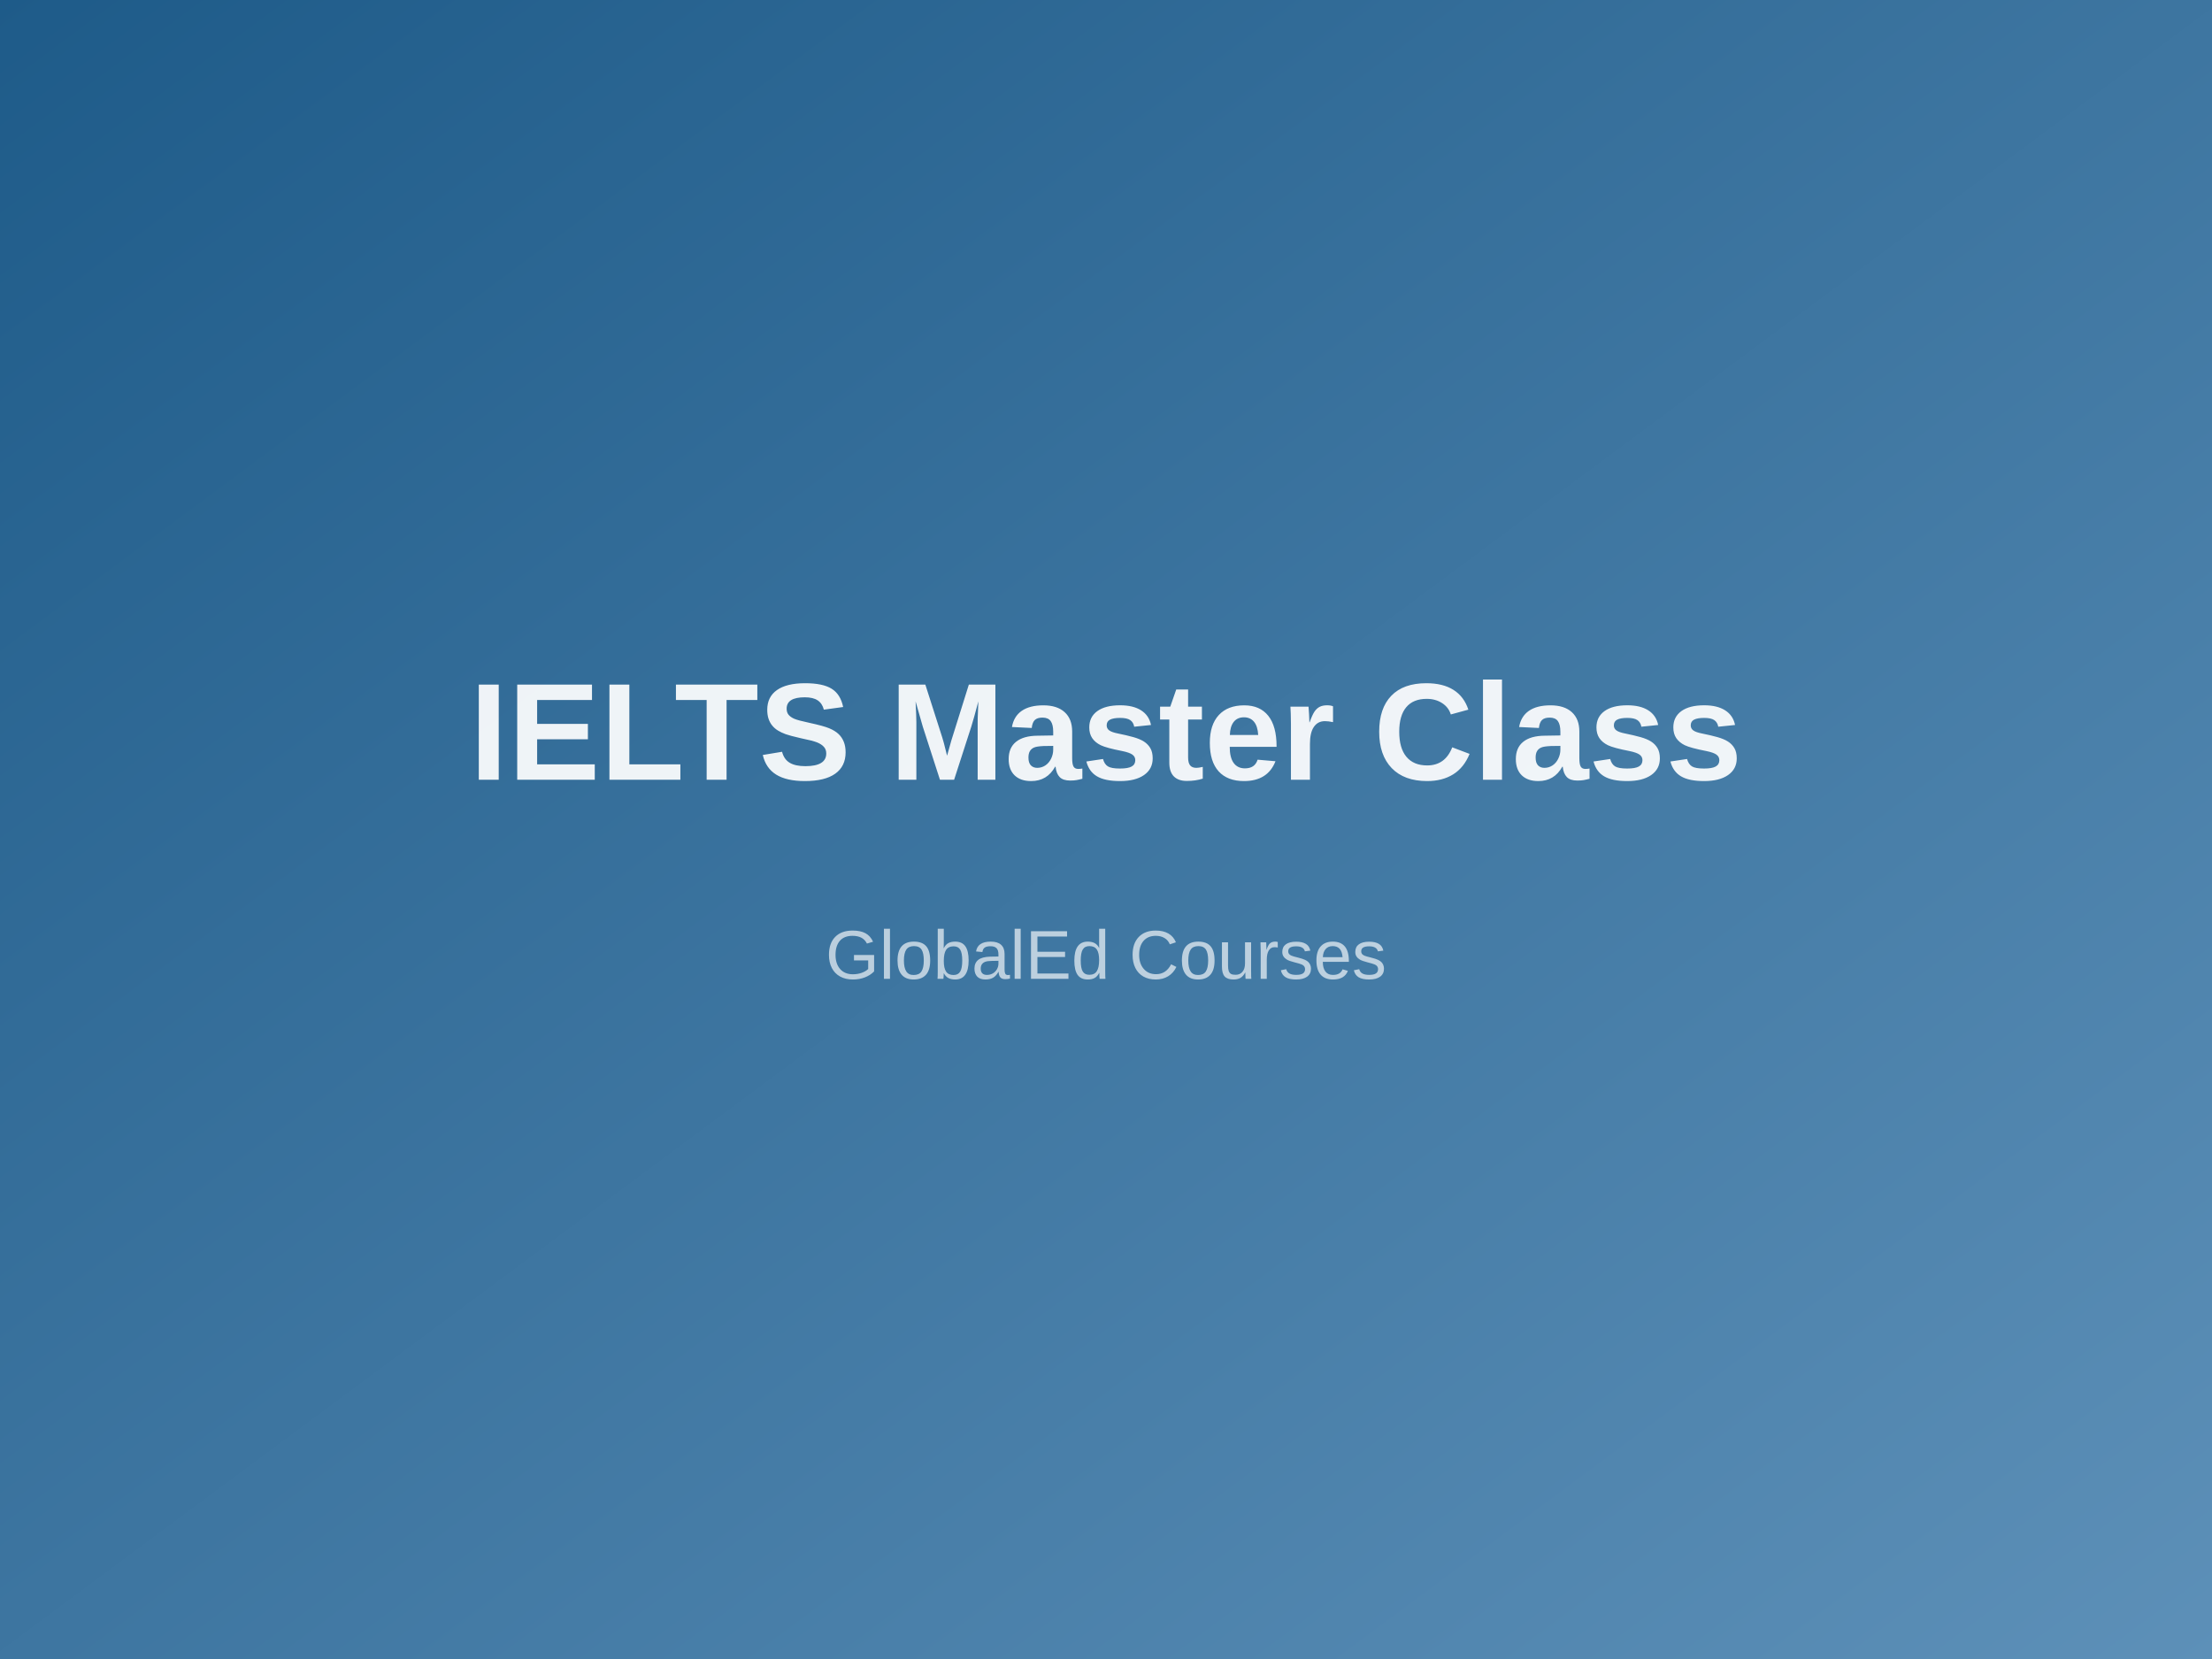
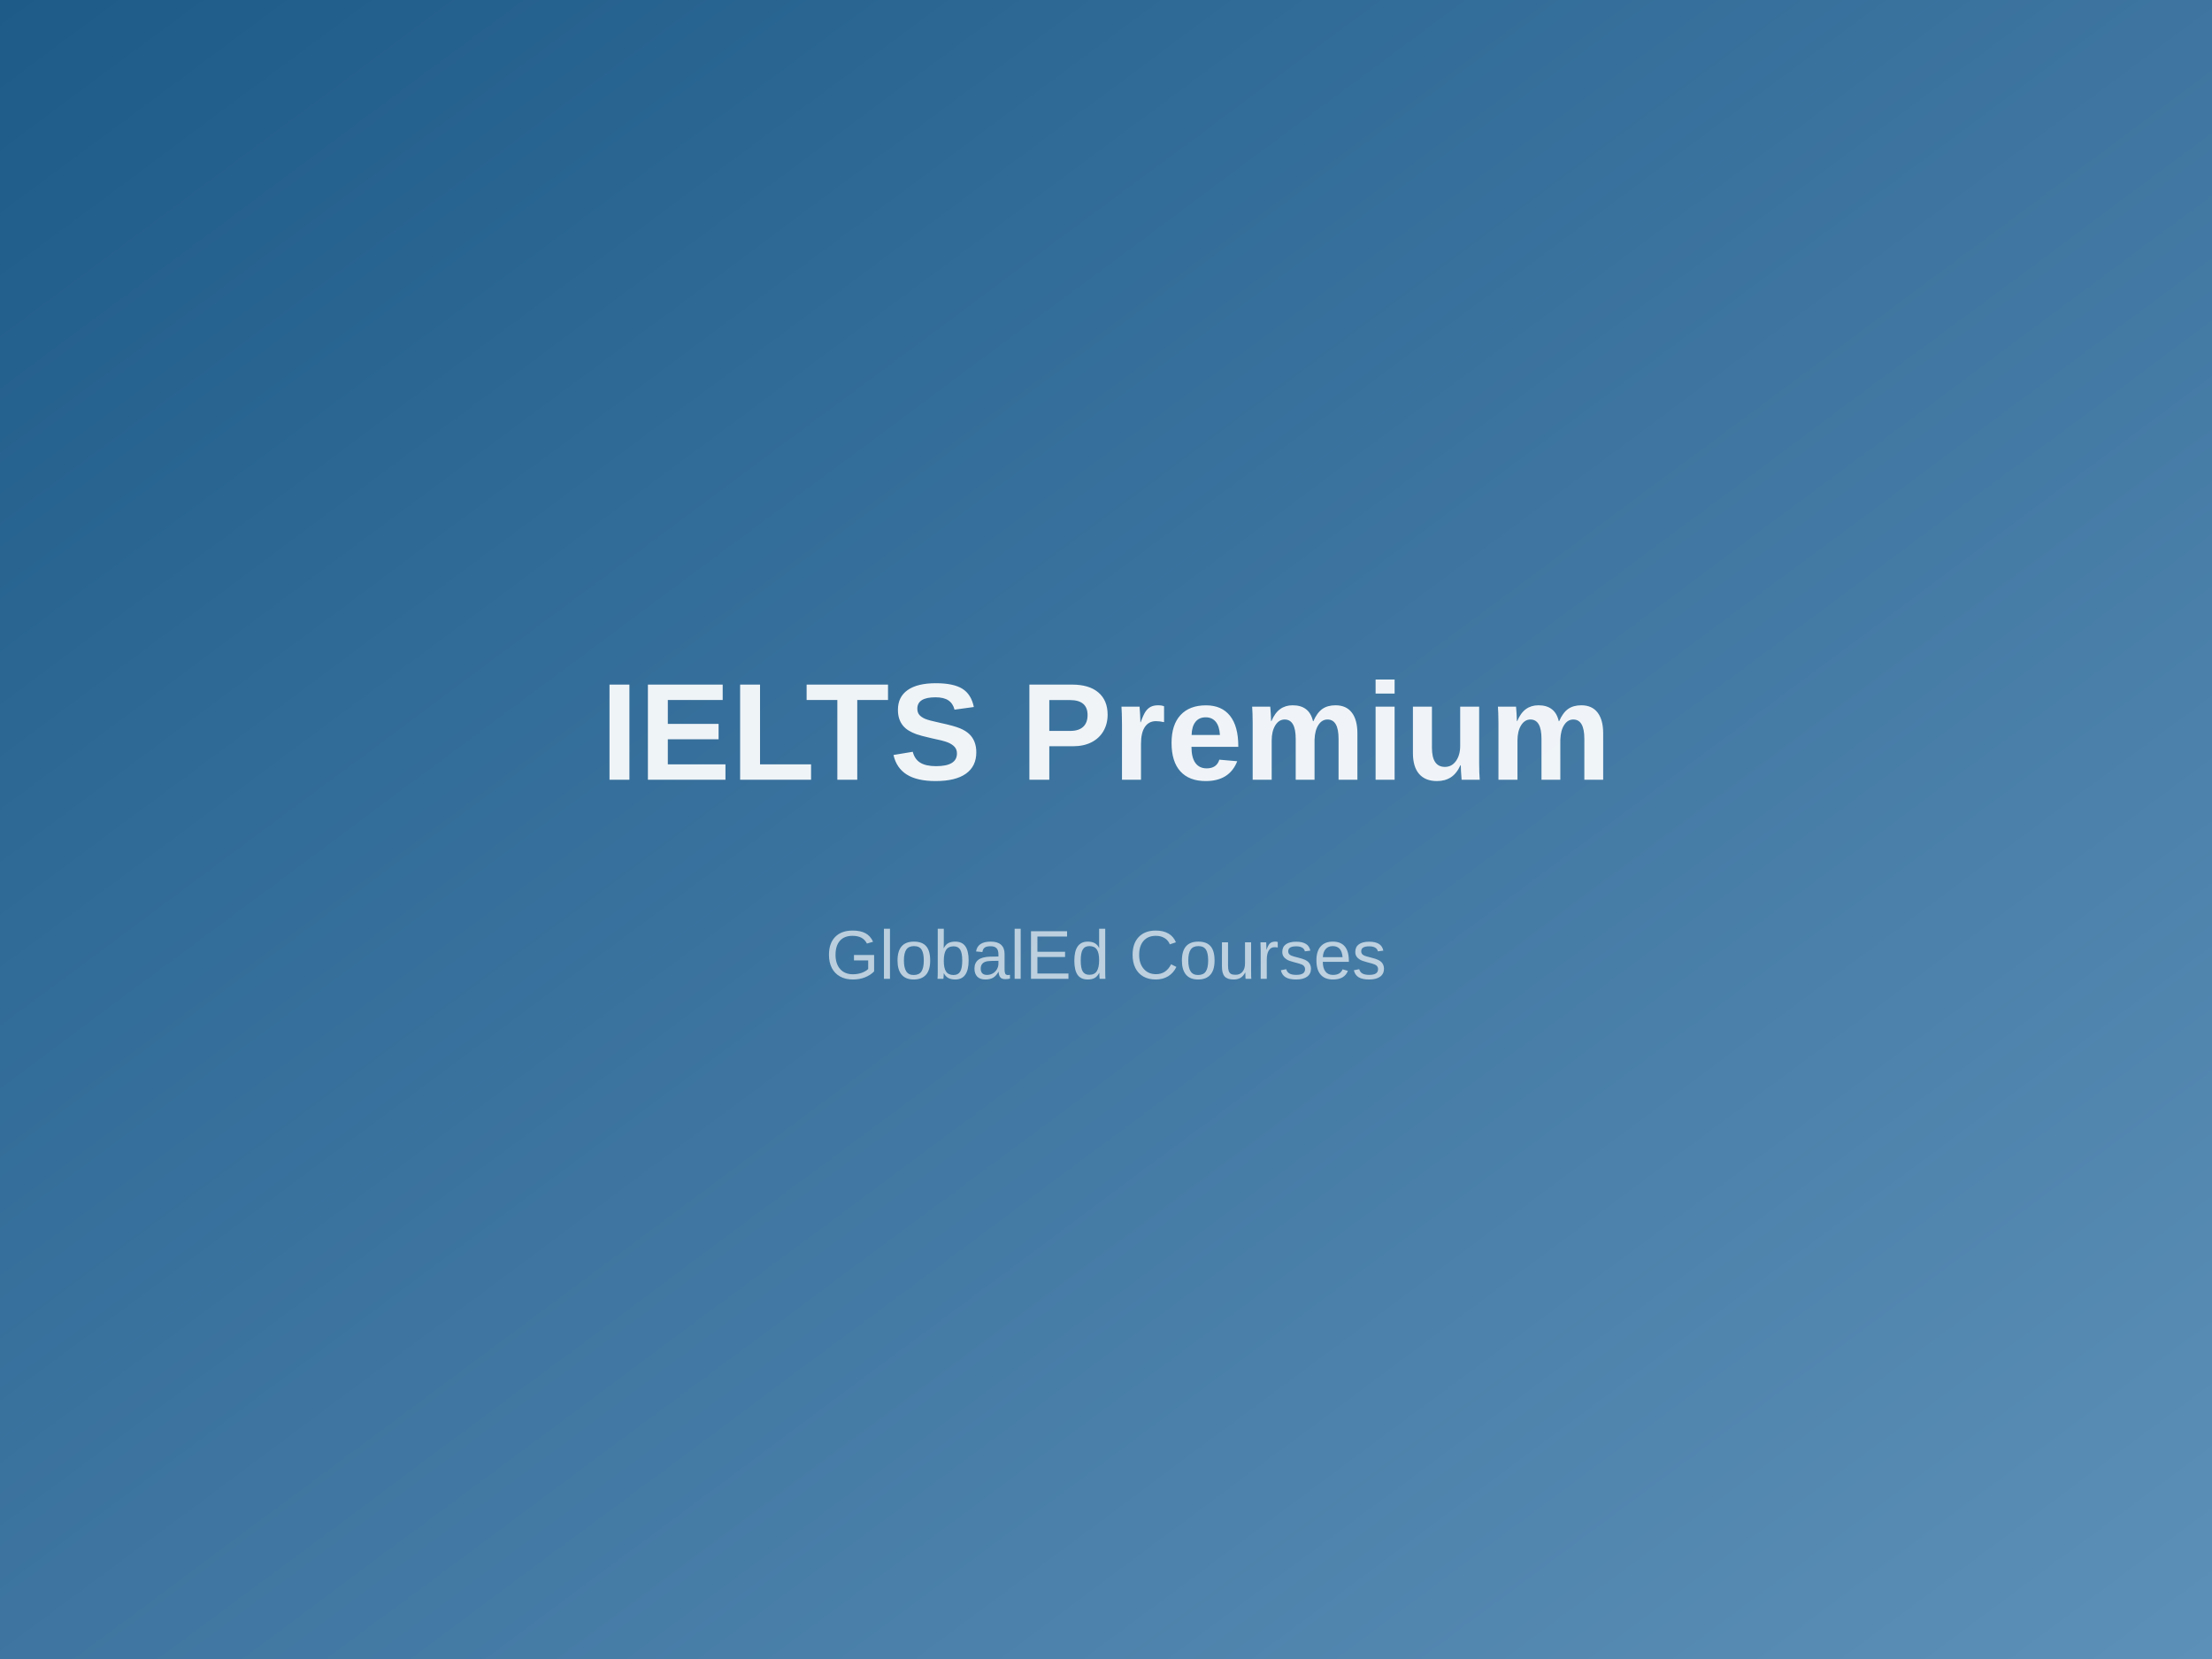
<svg xmlns="http://www.w3.org/2000/svg" width="800" height="600" viewBox="0 0 800 600">
  <defs>
    <linearGradient id="g" x1="0" y1="0" x2="1" y2="1">
      <stop offset="0" stop-color="#1e5b89" />
      <stop offset="1" stop-color="#5d90b8" />
    </linearGradient>
  </defs>
  <rect width="800" height="600" fill="url(#g)" />
-   <text x="50%" y="47%" text-anchor="middle" font-family="Segoe UI, Arial, sans-serif" font-size="50" font-weight="700" fill="rgba(255,255,255,0.92)">IELTS Master Class</text>
+   <text x="50%" y="47%" text-anchor="middle" font-family="Segoe UI, Arial, sans-serif" font-size="50" font-weight="700" fill="rgba(255,255,255,0.92)">IELTS Premium</text>
  <text x="50%" y="59%" text-anchor="middle" font-family="Segoe UI, Arial, sans-serif" font-size="25" fill="rgba(255,255,255,0.65)">GlobalEd Courses</text>
</svg>
